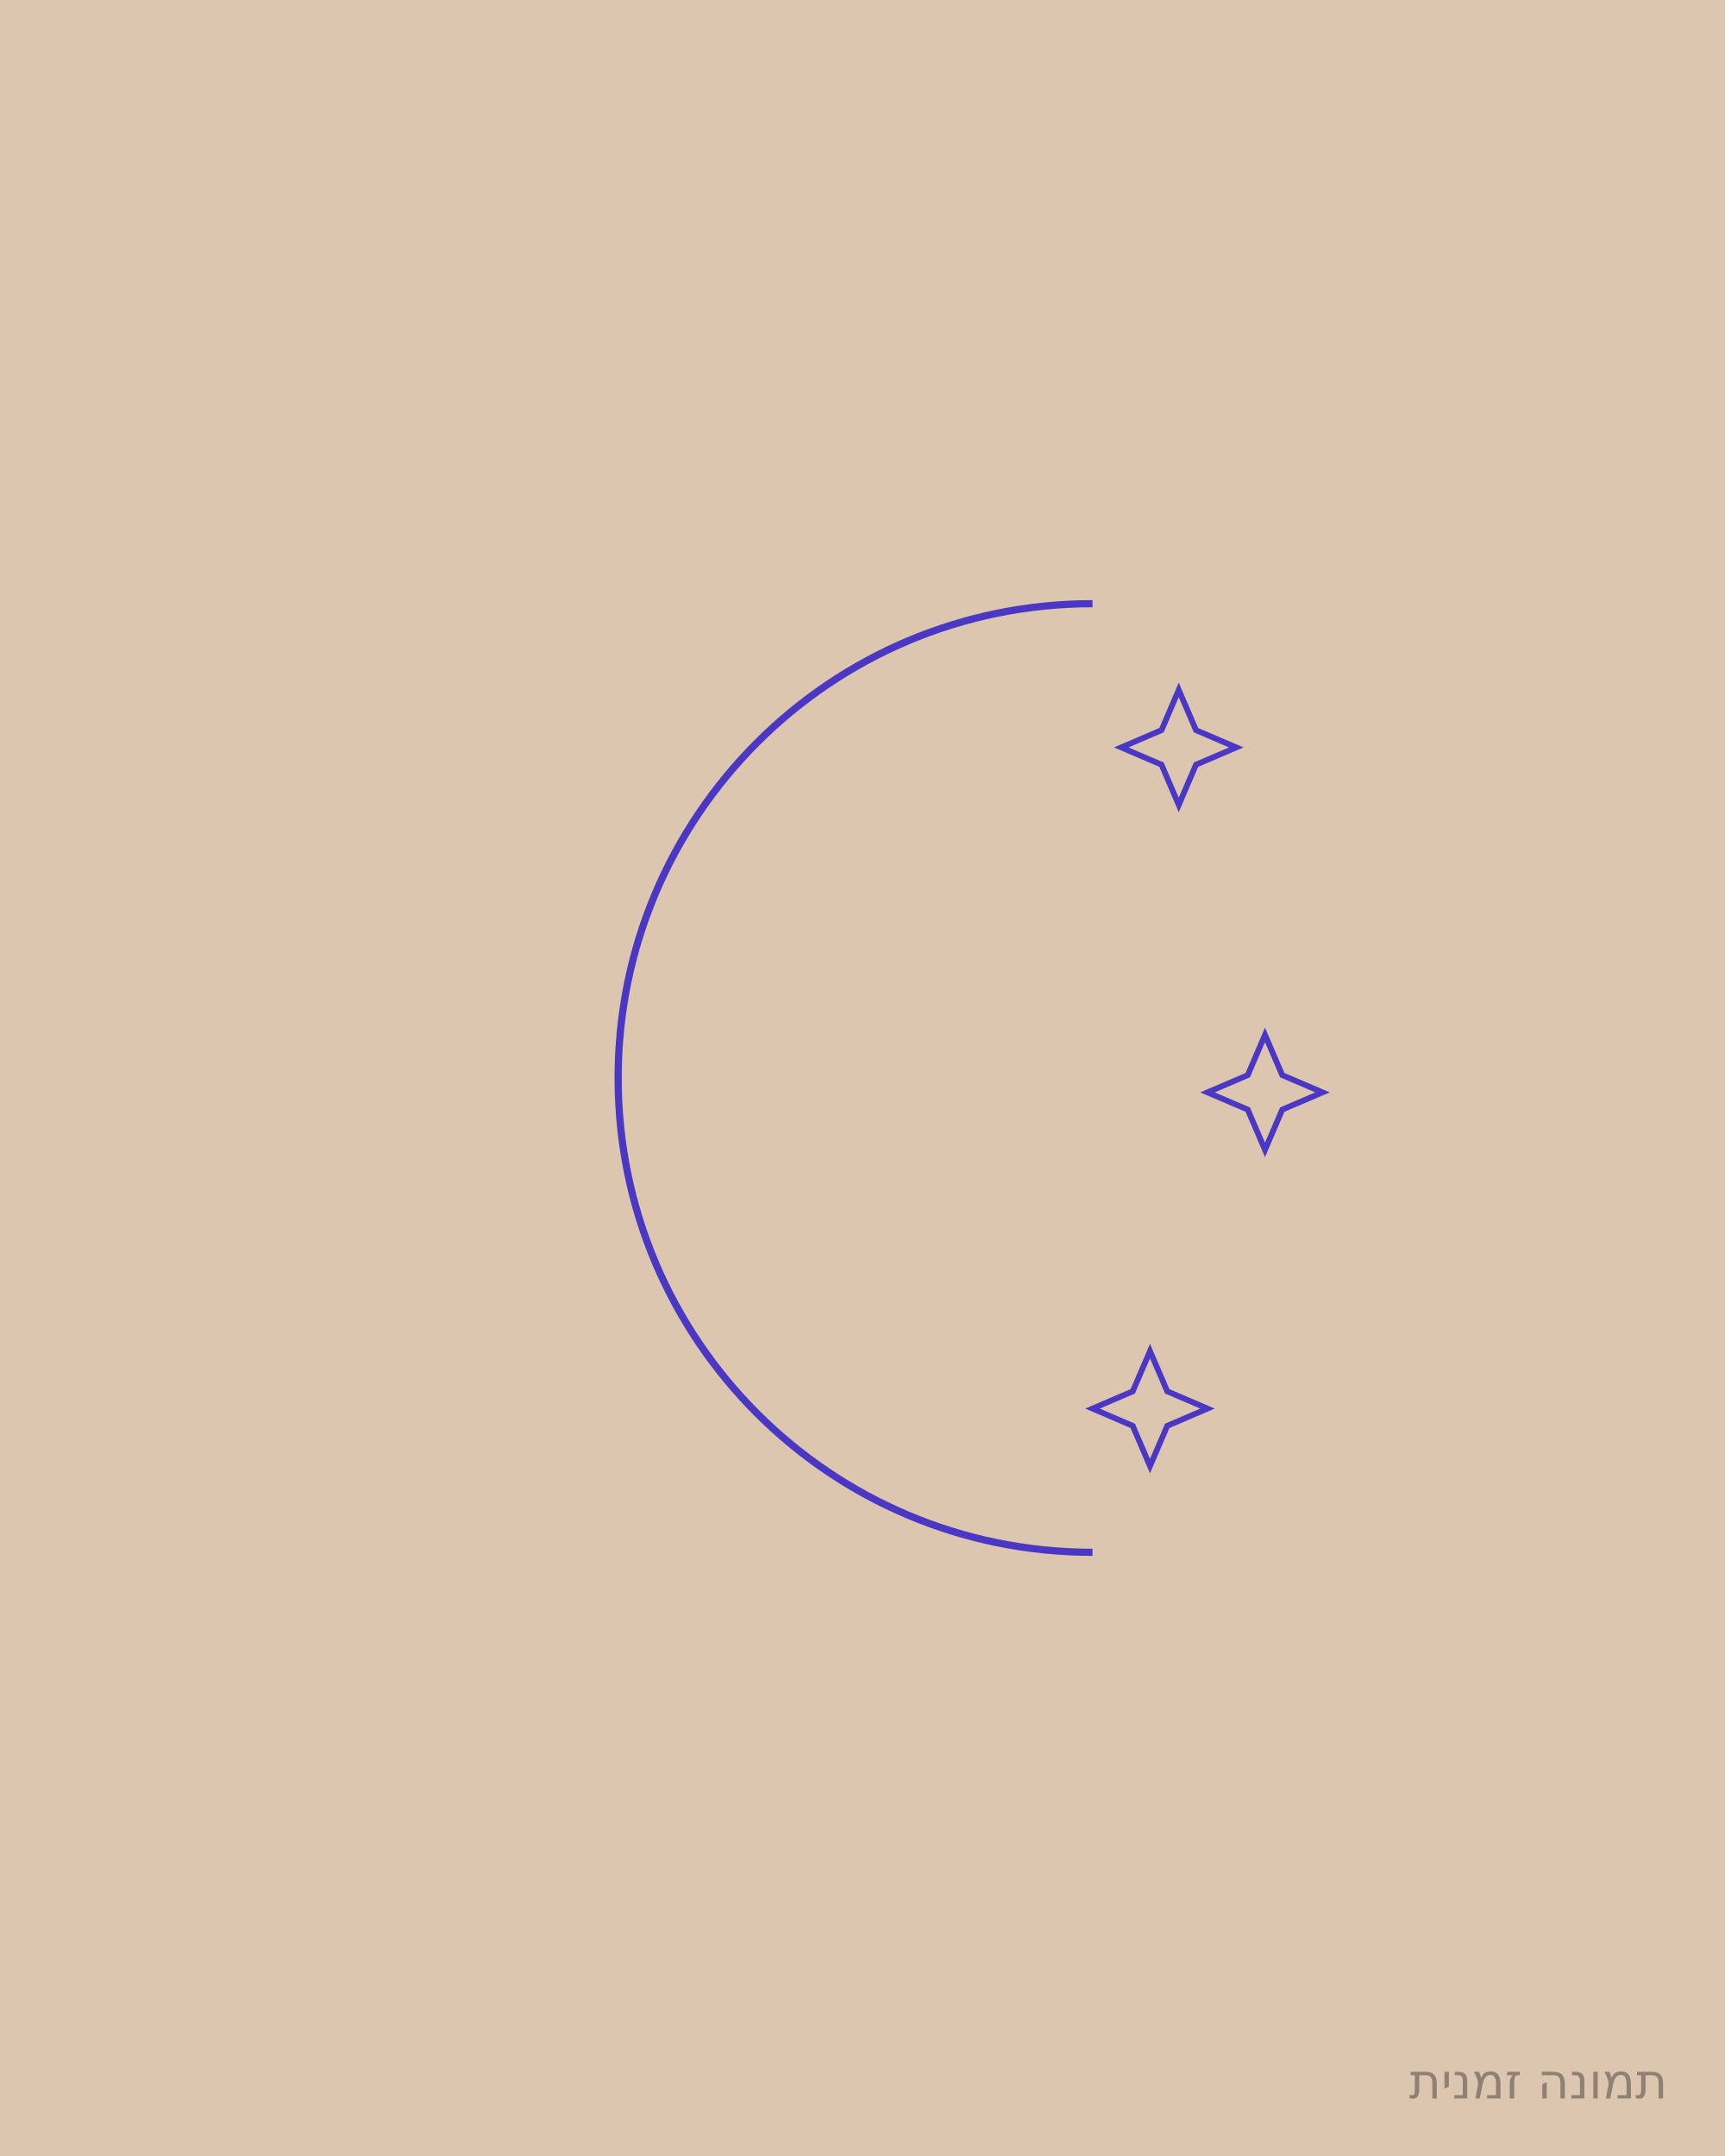
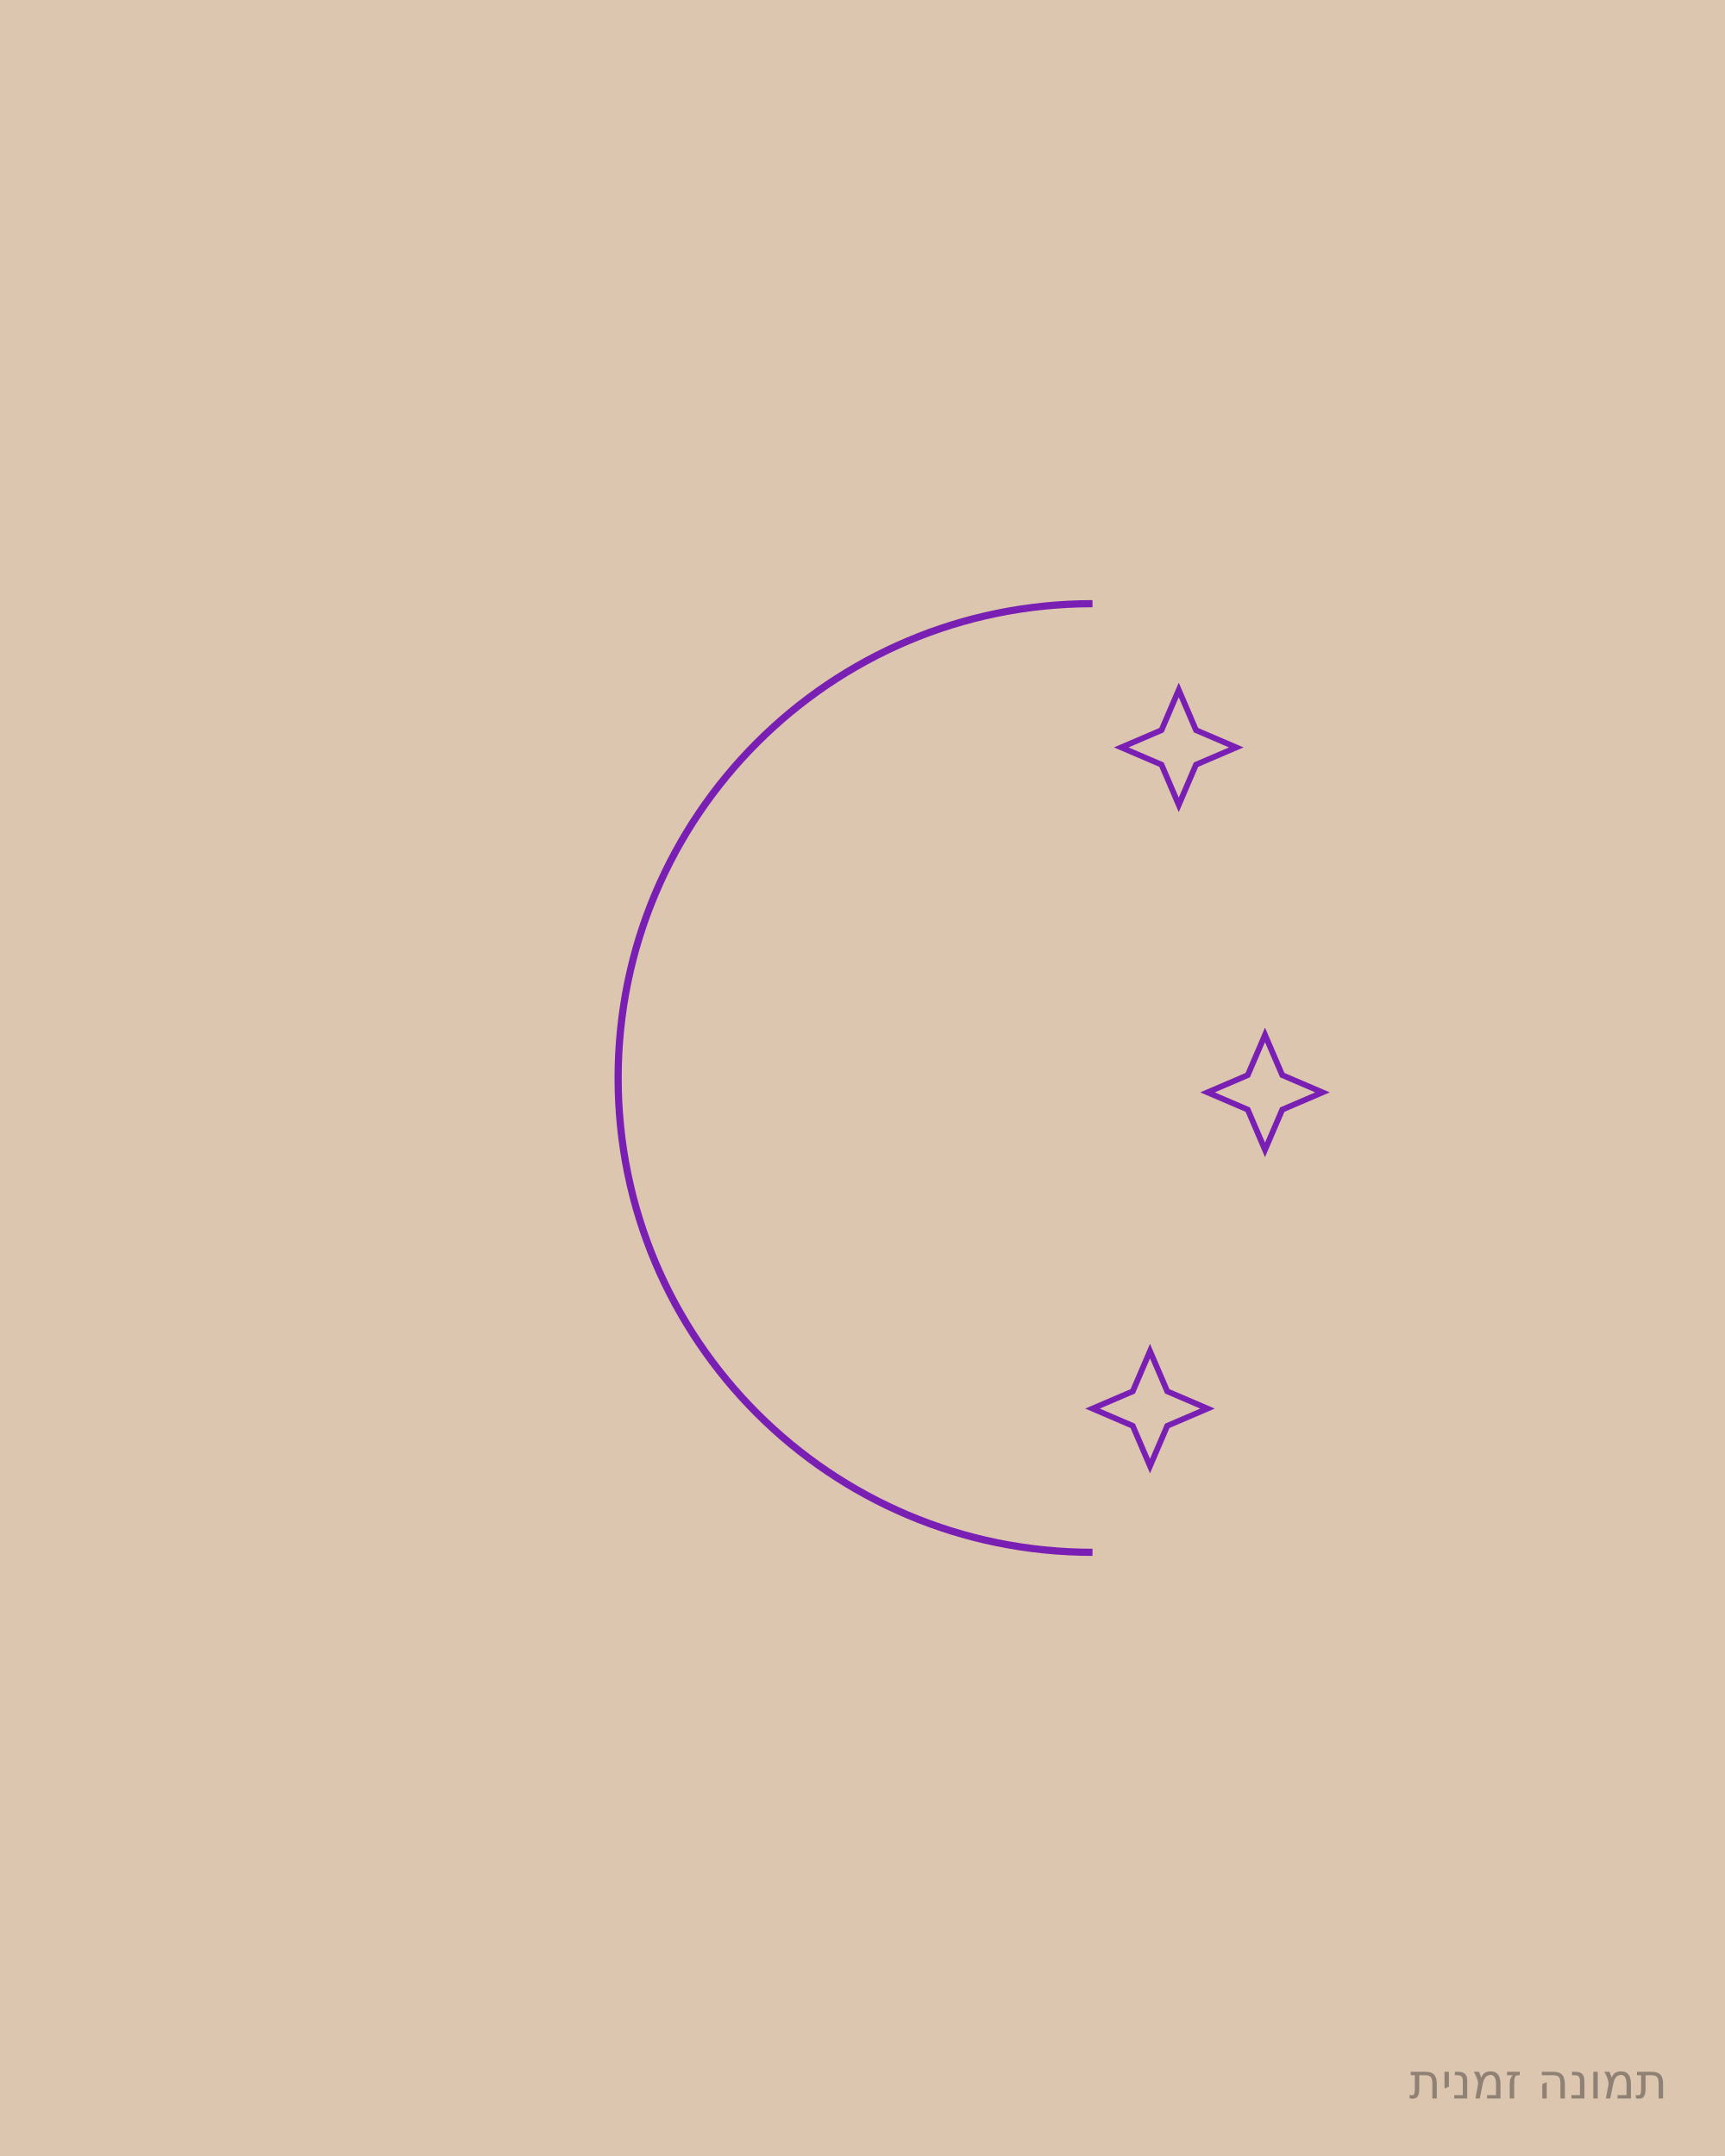
<svg xmlns="http://www.w3.org/2000/svg" viewBox="0 0 1200 1500" width="1200" height="1500">
  <rect width="1200" height="1500" fill="#dcc6b0" />
-   <path d="M760 420 A 330 330 0 1 0 760 1080 A 260 260 0 1 1 760 420 Z" fill="none" stroke="#4a37c4" stroke-width="5" />
-   <path d="M820 480 L832 508 L860 520 L832 532 L820 560 L808 532 L780 520 L808 508 Z" fill="none" stroke="#4a37c4" stroke-width="4" />
-   <path d="M880 720 L892 748 L920 760 L892 772 L880 800 L868 772 L840 760 L868 748 Z" fill="none" stroke="#4a37c4" stroke-width="4" />
-   <path d="M800 940 L812 968 L840 980 L812 992 L800 1020 L788 992 L760 980 L788 968 Z" fill="none" stroke="#4a37c4" stroke-width="4" />
+   <path d="M760 420 A 330 330 0 1 0 760 1080 A 260 260 0 1 1 760 420 Z" fill="none" stroke="#7a1fb4" stroke-width="5" />
+   <path d="M820 480 L832 508 L860 520 L832 532 L820 560 L808 532 L780 520 L808 508 Z" fill="none" stroke="#7a1fb4" stroke-width="4" />
+   <path d="M880 720 L892 748 L920 760 L892 772 L880 800 L868 772 L840 760 L868 748 Z" fill="none" stroke="#7a1fb4" stroke-width="4" />
+   <path d="M800 940 L812 968 L840 980 L812 992 L800 1020 L788 992 L760 980 L788 968 Z" fill="none" stroke="#7a1fb4" stroke-width="4" />
  <text x="1160" y="1460" text-anchor="end" font-family="sans-serif" font-size="34" fill="#000" fill-opacity=".35">תמונה זמנית</text>
</svg>
